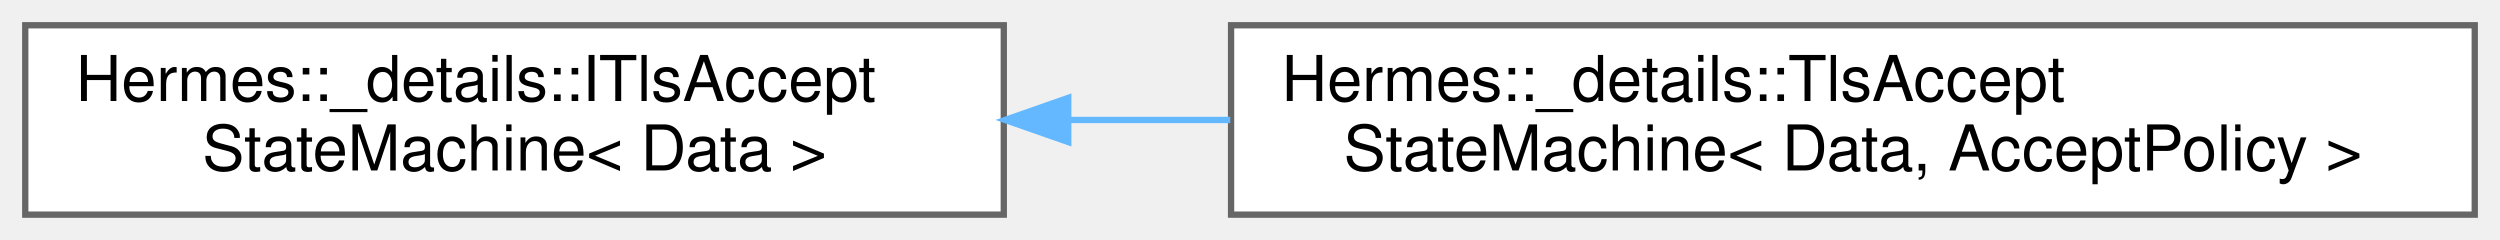
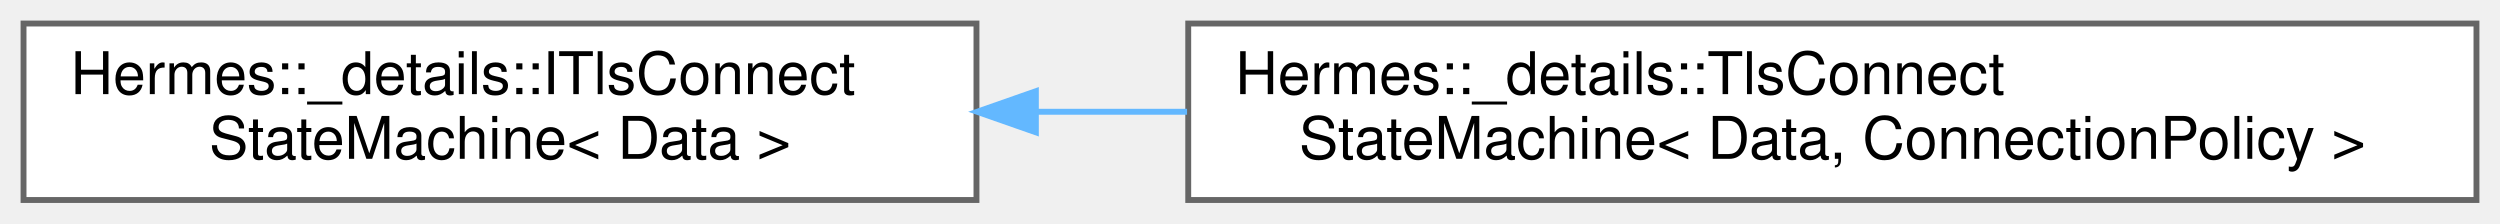
- <svg xmlns="http://www.w3.org/2000/svg" xmlns:xlink="http://www.w3.org/1999/xlink" width="396pt" height="38pt" viewBox="0.00 0.00 396.00 38.00">
+ <svg xmlns="http://www.w3.org/2000/svg" xmlns:xlink="http://www.w3.org/1999/xlink" width="425pt" height="38pt" viewBox="0.00 0.00 425.00 38.00">
  <g id="graph0" class="graph" transform="scale(1 1) rotate(0) translate(4 34)">
    <g id="Node000000" class="node">
      <g id="a_Node000000">
-         <a xlink:href="struct_hermes_1_1__details_1_1_i_tls_accept_state_machine.html" target="_top" xlink:title=" ">
-           <polygon fill="white" stroke="#666666" points="155,-30 0,-30 0,0 155,0 155,-30" />
-           <text text-anchor="start" x="8" y="-18" font-family="Helvetica,sans-Serif" font-size="10.00">Hermes::_details::ITlsAccept</text>
-           <text text-anchor="middle" x="77.5" y="-7" font-family="Helvetica,sans-Serif" font-size="10.00">StateMachine&lt; Data &gt;</text>
+         <a xlink:href="struct_hermes_1_1__details_1_1_i_tls_connect_state_machine.html" target="_top" xlink:title=" ">
+           <polygon fill="white" stroke="#666666" points="162,-30 0,-30 0,0 162,0 162,-30" />
+           <text text-anchor="start" x="8" y="-18" font-family="Helvetica,sans-Serif" font-size="10.00">Hermes::_details::ITlsConnect</text>
+           <text text-anchor="middle" x="81" y="-7" font-family="Helvetica,sans-Serif" font-size="10.00">StateMachine&lt; Data &gt;</text>
        </a>
      </g>
    </g>
    <g id="Node000001" class="node">
      <g id="a_Node000001">
-         <a xlink:href="struct_hermes_1_1__details_1_1_tls_accept_state_machine.html" target="_top" xlink:title=" ">
-           <polygon fill="white" stroke="#666666" points="388,-30 191,-30 191,0 388,0 388,-30" />
-           <text text-anchor="start" x="199" y="-18" font-family="Helvetica,sans-Serif" font-size="10.00">Hermes::_details::TlsAccept</text>
-           <text text-anchor="middle" x="289.5" y="-7" font-family="Helvetica,sans-Serif" font-size="10.00">StateMachine&lt; Data, AcceptPolicy &gt;</text>
+         <a xlink:href="struct_hermes_1_1__details_1_1_tls_connect_state_machine.html" target="_top" xlink:title=" ">
+           <polygon fill="white" stroke="#666666" points="417,-30 198,-30 198,0 417,0 417,-30" />
+           <text text-anchor="start" x="206" y="-18" font-family="Helvetica,sans-Serif" font-size="10.00">Hermes::_details::TlsConnect</text>
+           <text text-anchor="middle" x="307.5" y="-7" font-family="Helvetica,sans-Serif" font-size="10.00">StateMachine&lt; Data, ConnectionPolicy &gt;</text>
        </a>
      </g>
    </g>
-     <g id="edge11_Node000000_Node000001" class="edge">
-       <g id="a_edge11_Node000000_Node000001">
+     <g id="edge12_Node000000_Node000001" class="edge">
+       <g id="a_edge12_Node000000_Node000001">
        <a xlink:title=" ">
-           <path fill="none" stroke="#63b8ff" d="M165.37,-15C173.79,-15 182.36,-15 190.87,-15" />
-           <polygon fill="#63b8ff" stroke="#63b8ff" points="165.21,-11.5 155.21,-15 165.21,-18.5 165.21,-11.5" />
+           <path fill="none" stroke="#63b8ff" d="M172.26,-15C180.67,-15 189.25,-15 197.8,-15" />
+           <polygon fill="#63b8ff" stroke="#63b8ff" points="172.1,-11.5 162.1,-15 172.1,-18.5 172.1,-11.5" />
        </a>
      </g>
    </g>
  </g>
</svg>
